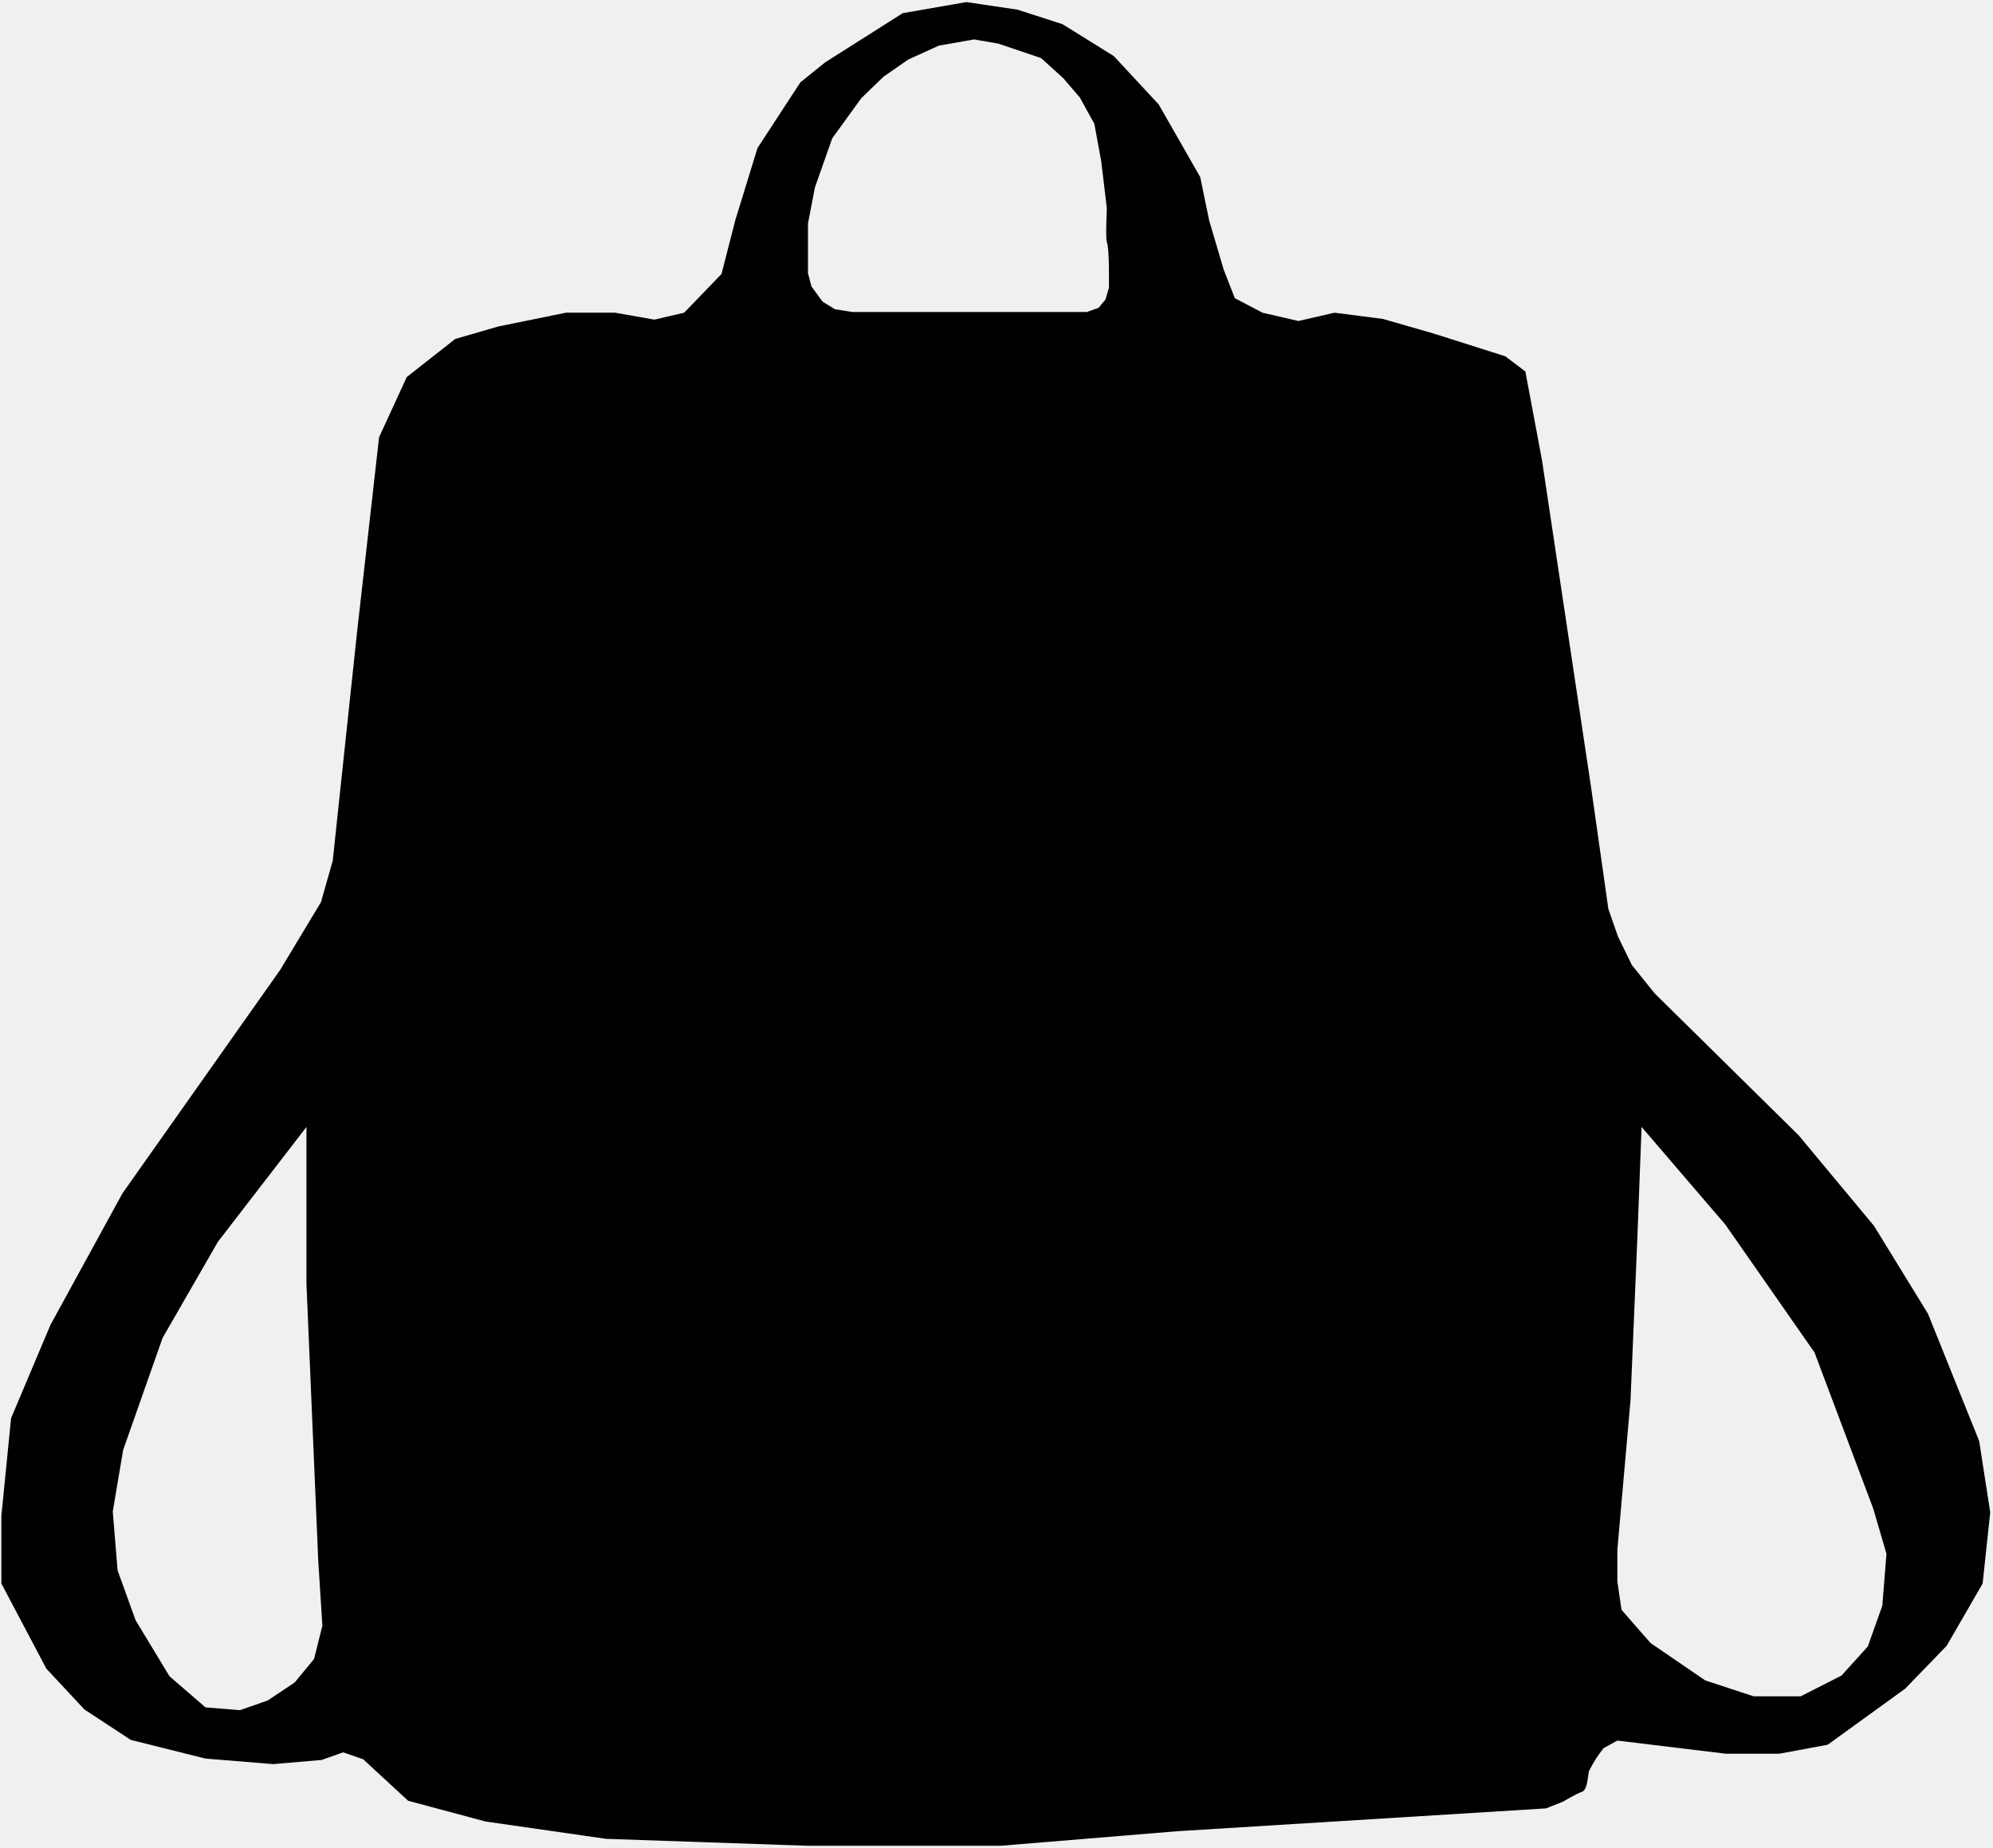
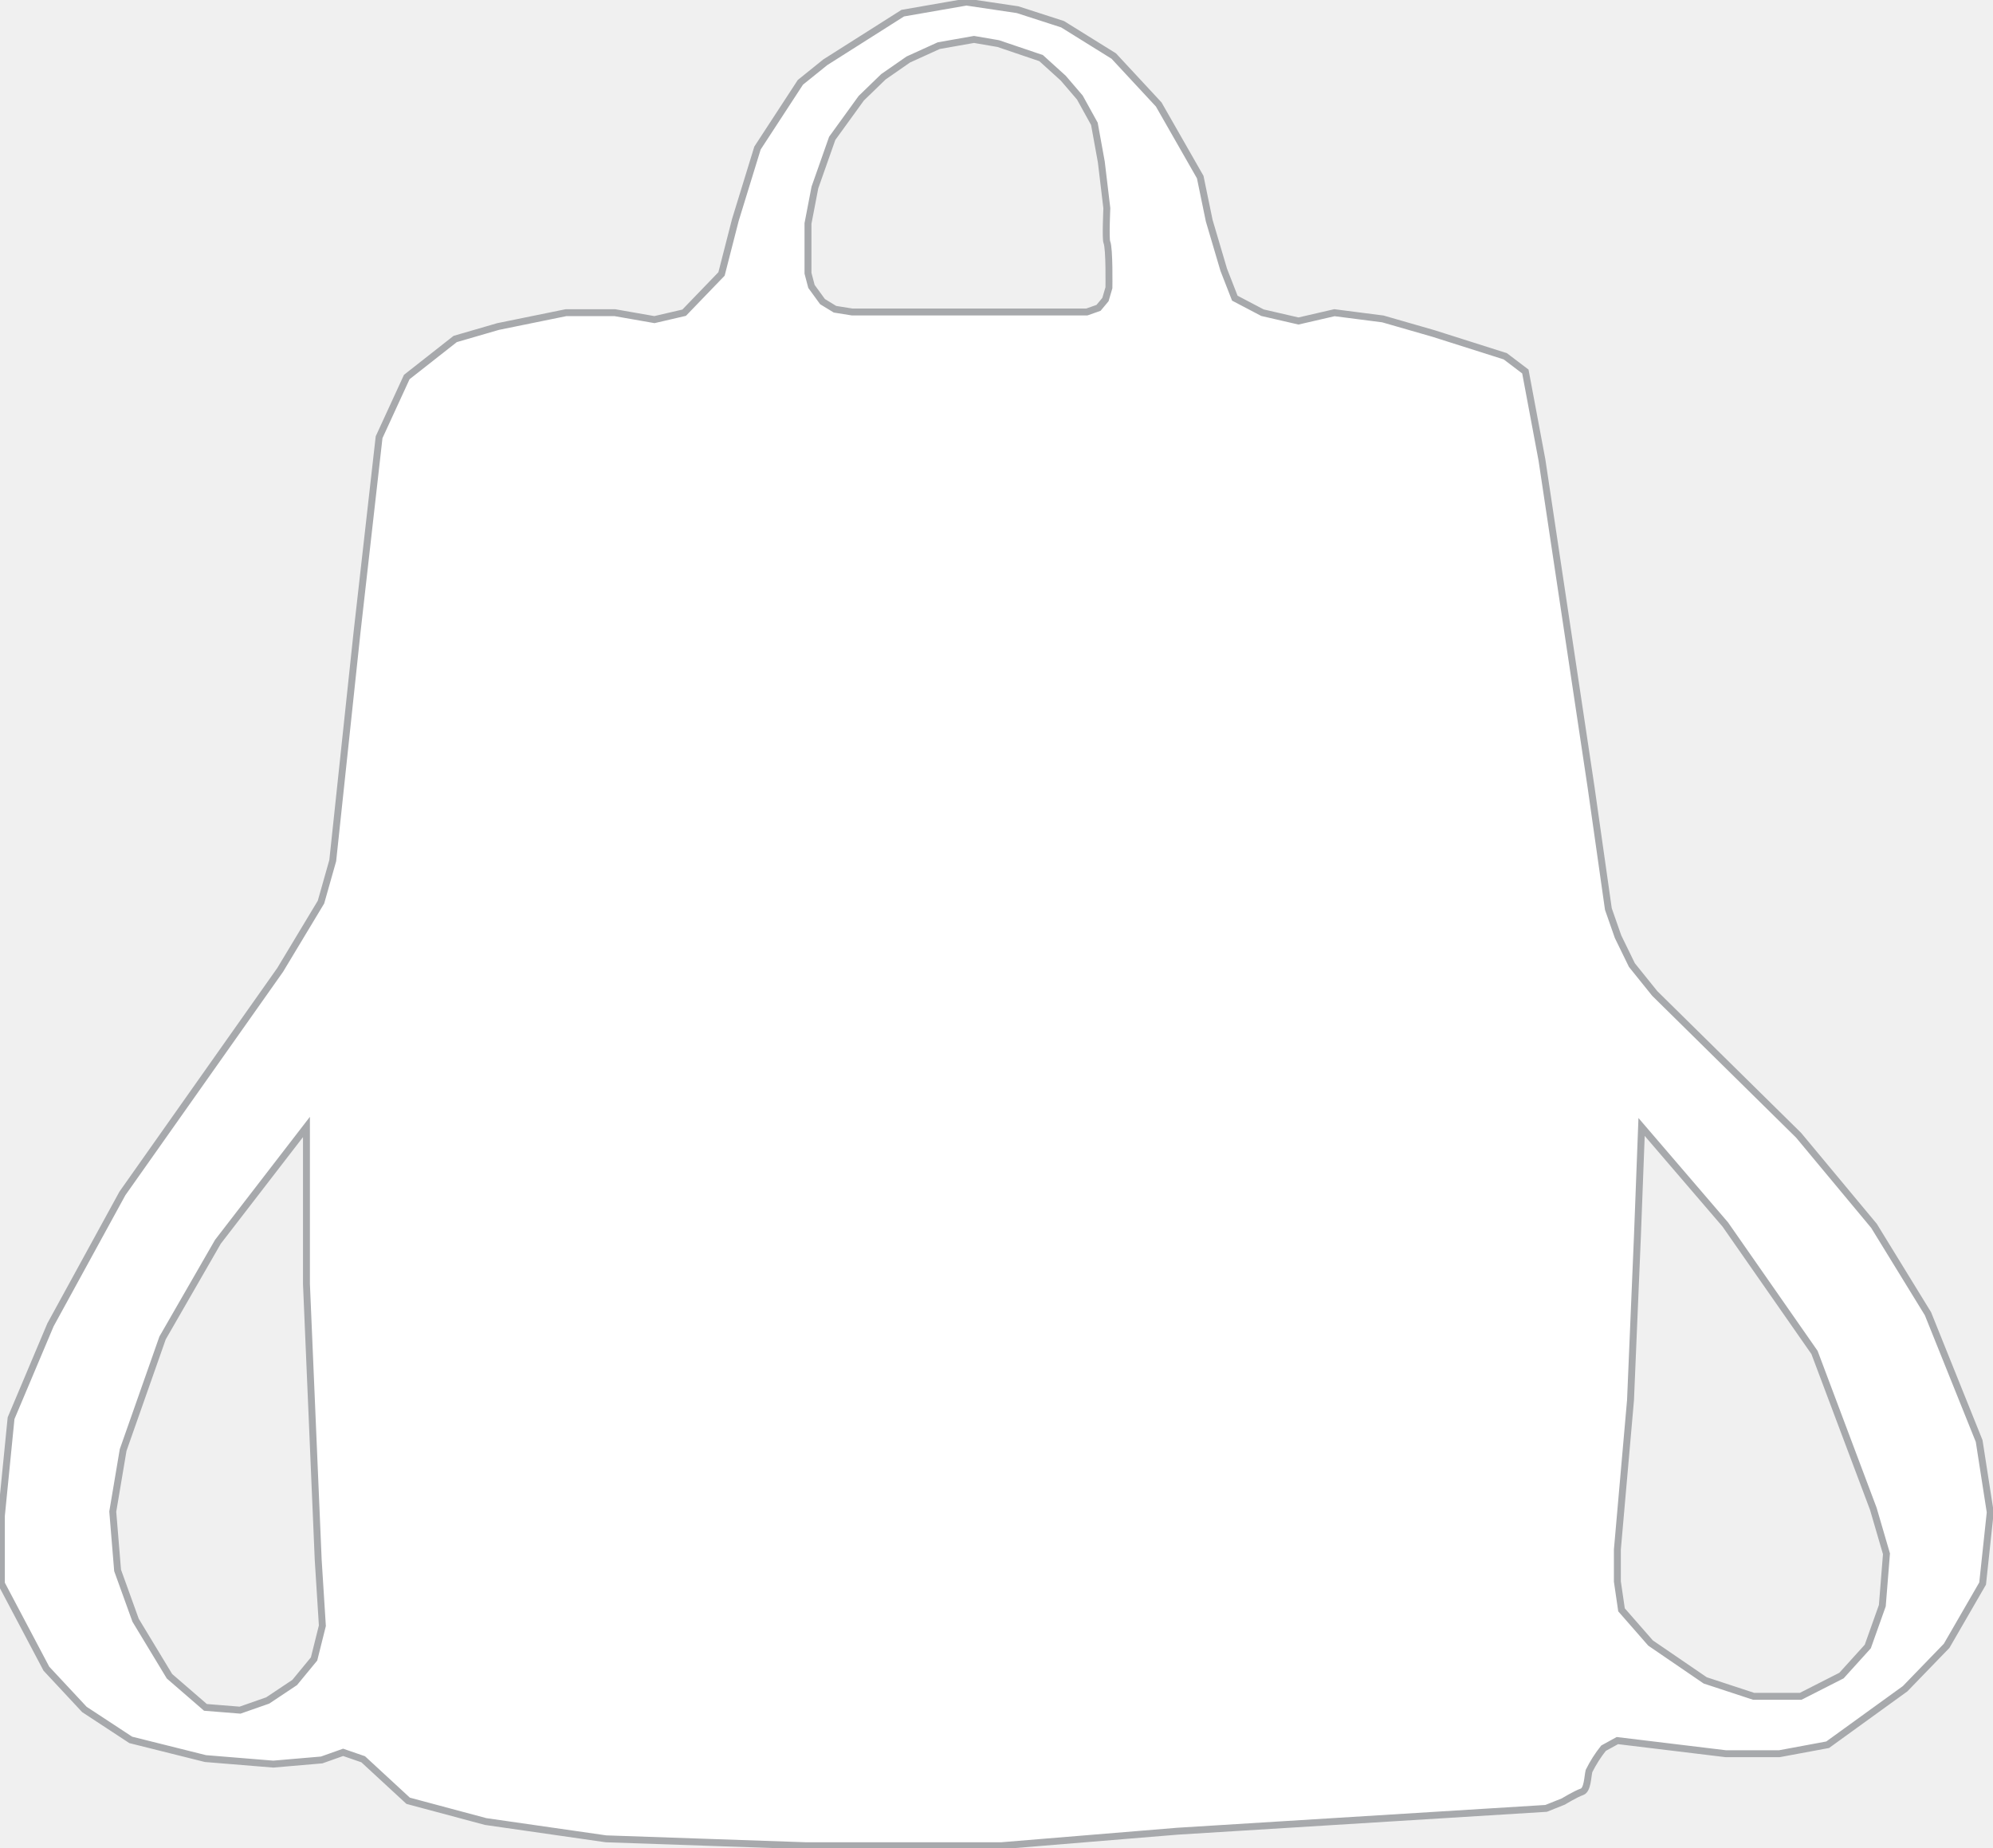
<svg xmlns="http://www.w3.org/2000/svg" version="1.1" id="Layer_1" x="0px" y="0px" viewBox="0 0 288.1 267.1" style="enable-background:new 0 0 288.1 267.1;" xml:space="preserve">
  <style type="text/css">
- 	.st0{fill:#010101;}
+ 	.st0{fill:#FFFFFF;stroke:#A7A9AC;stroke-miterlimit:10;}
</style>
  <path class="st0" d="M286.1,208.3l-7.4-18.4l-7.8-12.7L260,164.1l-20.8-20.5l-3.3-4.1l-2-4.1l-1.4-4l-2.5-17.6l-7.1-47.3l-2.4-12.8  l-2.9-2.2l-10.4-3.3l-7.3-2.1l-7-0.9l-5.2,1.2l-5.2-1.2l-4-2.1l-1.6-4.1l-2.1-7.1l-1.3-6.3l-6-10.5l-6.5-7l-7.4-4.6l-6.5-2.1  l-7.4-1.1l-9.2,1.6L119.3,9l-3.6,2.9l-6.2,9.5l-3.2,10.4l-2,7.8l-5.4,5.6l-4.3,1l-5.7-1h-7.1l-9.8,2L65.8,49l-7,5.5l-4,8.7  l-3.2,28.3l-3.5,32.9l-1.7,6l-5.9,9.8l-22.8,32.3l-10.4,19L1.6,205l-1.4,14.1v9.8l6.5,12.3l5.5,5.9l6.7,4.4l10.8,2.7l9.8,0.8l7-0.6  l3.1-1.1l2.9,1l6.5,6l11.2,3l17.4,2.5l29,1h28.1l25.5-2.1l53.3-3.3l2.5-1c0,0,1.8-1.1,2.7-1.4c0.8-0.3,0.8-2.2,1-3  c0.6-1.2,1.3-2.3,2.1-3.3l2-1.1l15.7,1.9h7.7l7-1.3l11.2-8.1l6-6.2l5.2-9l1.1-10.3L286.1,208.3z M45.4,239.8l-2.8,3.4l-3.9,2.6  l-4,1.4l-5-0.4l-5.2-4.5l-4.9-8.1L17,227l-0.7-8.5l1.5-8.9l5.7-16.2l8-13.9l12.8-16.6v22.7l1.7,39.9l0.6,9.5L45.4,239.8z   M160.3,41.6l-0.5,1.7l-1,1.2l-1.7,0.6h-33.9l-2.5-0.4l-1.8-1.1l-1.6-2.2l-0.5-1.9v-7.2l1-5.2l2.5-7.1l4.2-5.8l3.2-3.1l3.6-2.5  l4.4-2l5.1-0.9l3.5,0.6l6.2,2.1l3.2,2.9l2.4,2.8l2.1,3.8l1,5.5l0.8,6.7c0,0-0.2,4.4,0,4.9C160.4,35.9,160.3,41.6,160.3,41.6z   M272.1,232.1L270,238l-3.8,4.2l-5.9,3h-6.8l-7-2.3l-7.9-5.4l-4.2-4.8l-0.6-4.1V224l1.9-21.6l1-23.7l0.6-15.8l12.1,14.1l12.9,18.5  l8.5,22.6l1.9,6.5L272.1,232.1z" />
</svg>
